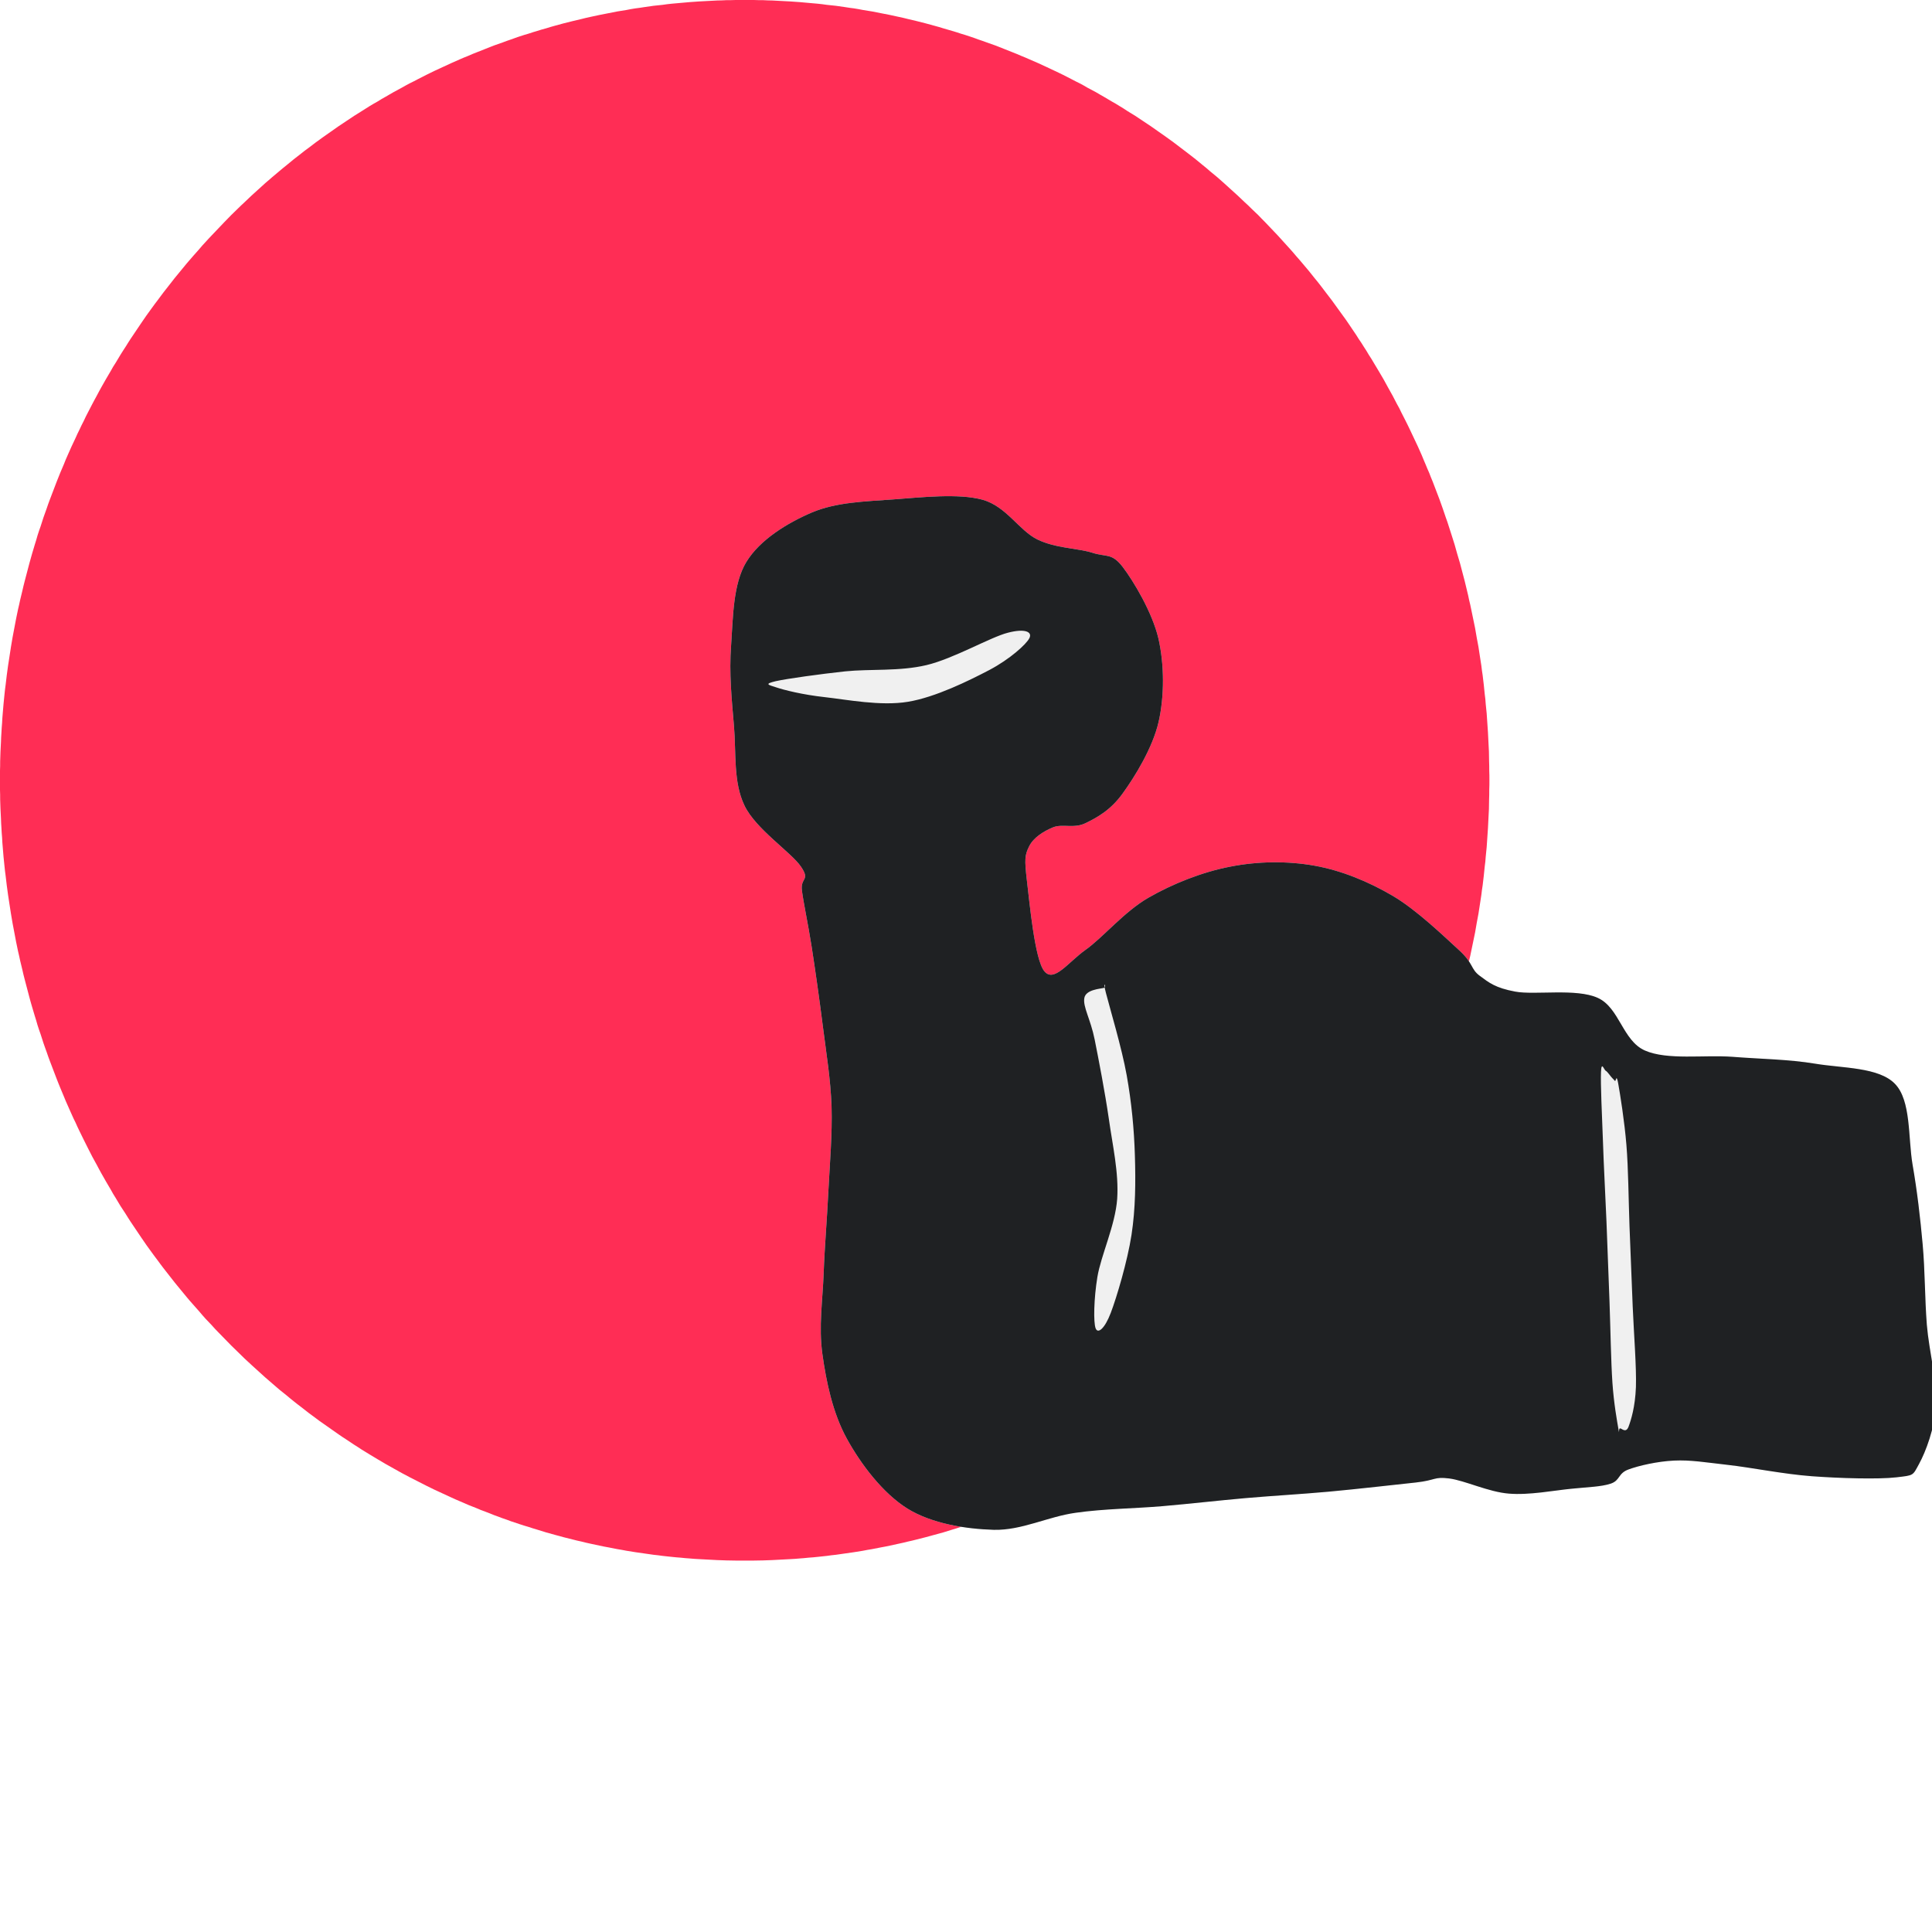
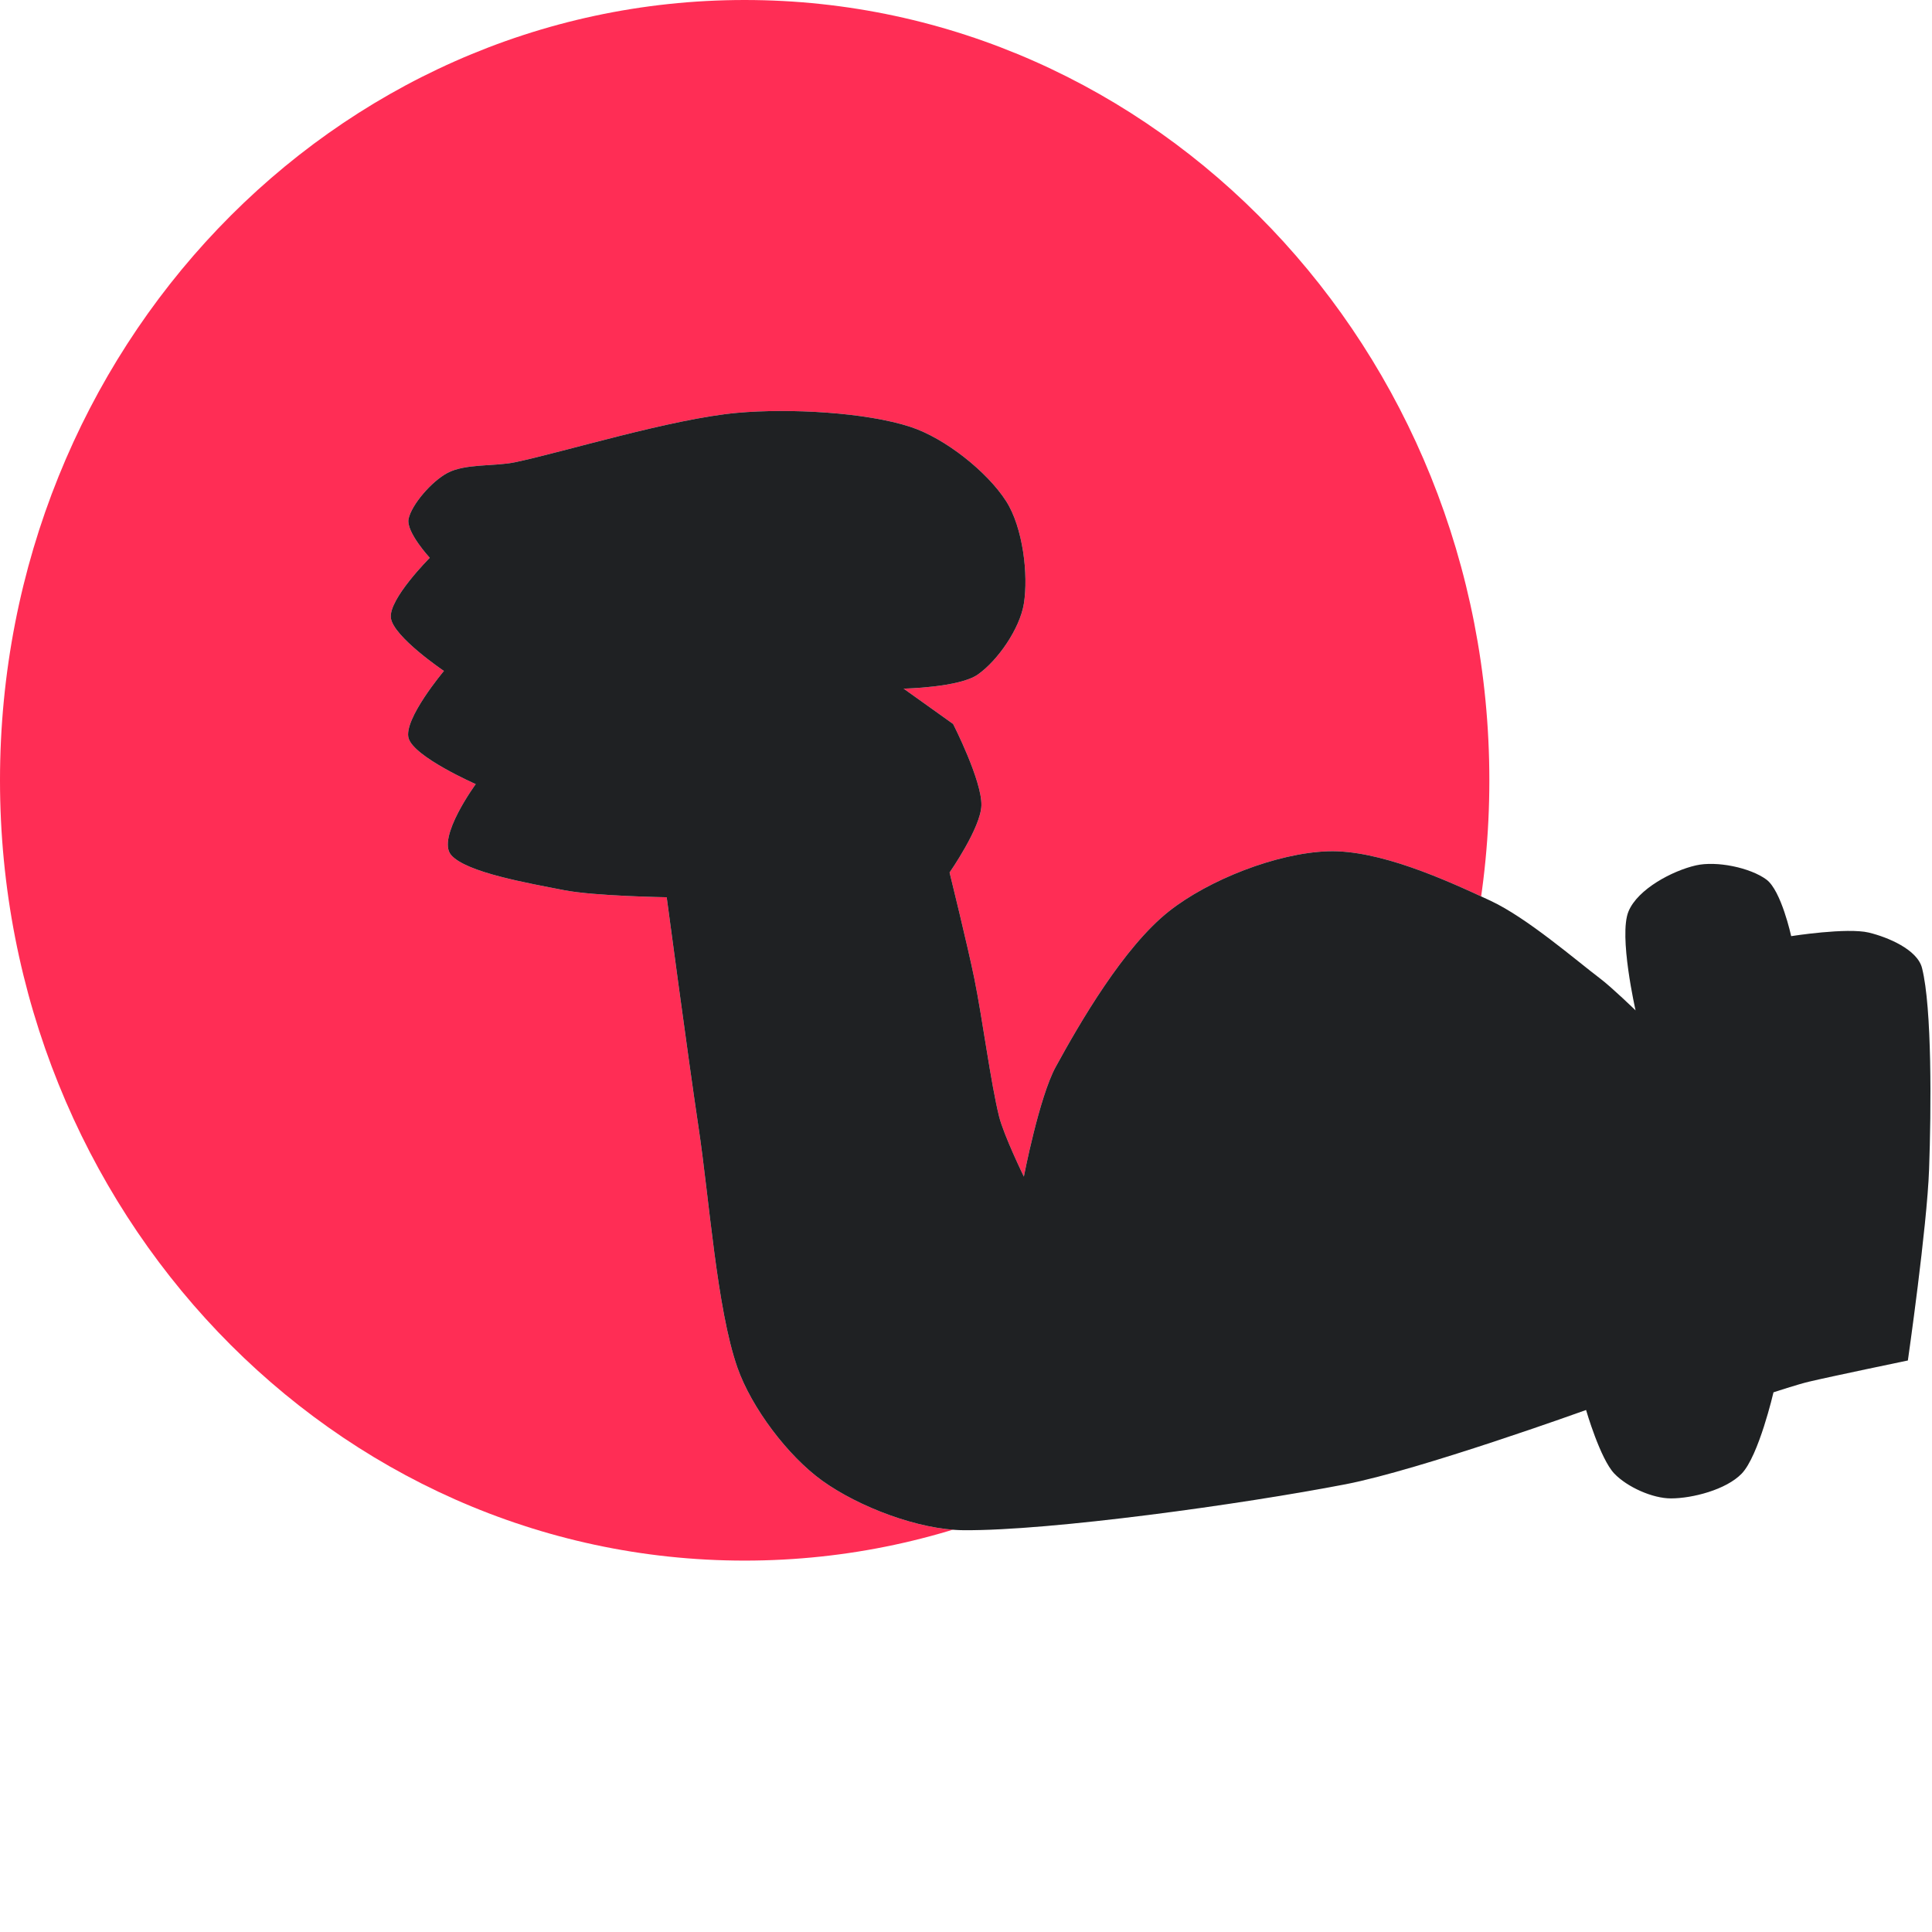
<svg xmlns="http://www.w3.org/2000/svg" width="120" height="120" viewBox="0 0 120 120" fill="none">
-   <path d="M92.51 48.47C92.51 48.27 92.51 48.07 92.50 47.87C92.50 47.67 92.50 47.47 92.49 47.28C92.49 47.08 92.48 46.88 92.48 46.68C92.47 46.48 92.46 46.29 92.45 46.09C92.44 45.89 92.43 45.69 92.42 45.49C92.41 45.30 92.39 45.10 92.38 44.90C92.37 44.70 92.35 44.51 92.34 44.31C92.32 44.11 92.30 43.91 92.28 43.72C92.27 43.52 92.25 43.32 92.22 43.12C92.20 42.93 92.18 42.73 92.16 42.53C92.14 42.34 92.11 42.14 92.09 41.94C92.06 41.75 92.03 41.55 92.01 41.35C91.98 41.16 91.95 40.96 91.92 40.77C91.89 40.57 91.86 40.38 91.83 40.18C91.79 39.98 91.76 39.79 91.72 39.59C91.69 39.40 91.65 39.21 91.62 39.01C91.58 38.82 91.54 38.62 91.50 38.43C91.46 38.23 91.42 38.04 91.38 37.85C91.34 37.65 91.30 37.46 91.25 37.27C91.21 37.07 91.17 36.88 91.12 36.69C91.07 36.50 91.03 36.31 90.98 36.11C90.93 35.92 90.88 35.73 90.83 35.54C90.78 35.35 90.73 35.16 90.68 34.97C90.62 34.78 90.57 34.59 90.51 34.40C90.46 34.21 90.40 34.02 90.35 33.83C90.29 33.64 90.23 33.45 90.17 33.26C90.11 33.07 90.05 32.89 89.99 32.70C89.93 32.51 89.87 32.32 89.80 32.14C89.74 31.95 89.67 31.77 89.61 31.58C89.54 31.39 89.48 31.21 89.41 31.02C89.34 30.84 89.27 30.65 89.20 30.47C89.13 30.29 89.06 30.10 88.99 29.92C88.91 29.74 88.84 29.55 88.77 29.37C88.69 29.19 88.61 29.01 88.54 28.83C88.46 28.64 88.38 28.46 88.31 28.28C88.23 28.10 88.15 27.92 88.07 27.74C87.98 27.56 87.90 27.39 87.82 27.21C87.74 27.03 87.65 26.85 87.57 26.68C87.48 26.50 87.40 26.32 87.31 26.15C87.22 25.97 87.13 25.79 87.04 25.62C86.96 25.44 86.87 25.27 86.77 25.10C86.68 24.92 86.59 24.75 86.50 24.58C86.40 24.40 86.31 24.23 86.21 24.06C86.12 23.89 86.02 23.72 85.93 23.55C85.83 23.38 85.73 23.21 85.63 23.04C85.53 22.87 85.43 22.70 85.33 22.54C85.23 22.37 85.13 22.20 85.02 22.04C84.92 21.87 84.82 21.70 84.71 21.54C84.61 21.37 84.50 21.21 84.39 21.05C84.29 20.88 84.18 20.72 84.07 20.56C83.96 20.40 83.85 20.24 83.74 20.07C83.63 19.91 83.52 19.75 83.40 19.59C83.29 19.44 83.18 19.28 83.06 19.12C82.95 18.96 82.83 18.80 82.72 18.65C82.60 18.49 82.48 18.34 82.36 18.18C82.25 18.03 82.13 17.87 82.01 17.72C81.89 17.57 81.77 17.41 81.64 17.26C81.52 17.11 81.40 16.96 81.28 16.81C81.15 16.66 81.03 16.51 80.90 16.36C80.78 16.21 80.65 16.07 80.52 15.92C80.40 15.77 80.27 15.63 80.14 15.48C80.01 15.33 79.88 15.19 79.75 15.05C79.62 14.90 79.49 14.76 79.36 14.62C79.23 14.48 79.09 14.34 78.96 14.20C78.83 14.06 78.69 13.92 78.56 13.78C78.42 13.64 78.28 13.50 78.15 13.36C78.01 13.23 77.87 13.09 77.73 12.96C77.59 12.82 77.46 12.69 77.31 12.56C77.17 12.42 77.03 12.29 76.89 12.16C76.75 12.03 76.61 11.90 76.46 11.77C76.32 11.64 76.18 11.51 76.03 11.38C75.89 11.25 75.74 11.13 75.60 11.00C75.45 10.88 75.30 10.75 75.15 10.63C75.01 10.50 74.86 10.38 74.71 10.26C74.56 10.14 74.41 10.01 74.26 9.89C74.11 9.77 73.96 9.66 73.81 9.54C73.65 9.42 73.50 9.30 73.35 9.19C73.19 9.07 73.04 8.96 72.89 8.84C72.73 8.73 72.58 8.61 72.42 8.50C72.26 8.39 72.11 8.28 71.95 8.17C71.79 8.06 71.63 7.95 71.48 7.84C71.32 7.73 71.16 7.63 71.00 7.52C70.84 7.41 70.68 7.31 70.52 7.20C70.36 7.10 70.19 7.00 70.03 6.90C69.87 6.79 69.71 6.69 69.54 6.59C69.38 6.49 69.22 6.39 69.05 6.30C68.89 6.20 68.72 6.10 68.56 6.01C68.39 5.91 68.22 5.82 68.06 5.72C67.89 5.63 67.72 5.54 67.55 5.45C67.39 5.35 67.22 5.26 67.05 5.17C66.88 5.09 66.71 5.00 66.54 4.91C66.37 4.82 66.20 4.74 66.03 4.65C65.86 4.57 65.69 4.48 65.51 4.40C65.34 4.32 65.17 4.24 65.00 4.16C64.82 4.08 64.65 4.00 64.48 3.92C64.30 3.84 64.13 3.77 63.95 3.69C63.78 3.61 63.60 3.54 63.43 3.47C63.25 3.39 63.08 3.32 62.90 3.25C62.72 3.18 62.55 3.11 62.37 3.04C62.19 2.97 62.01 2.90 61.84 2.83C61.66 2.77 61.48 2.70 61.30 2.64C61.12 2.57 60.94 2.51 60.76 2.45C60.58 2.38 60.40 2.32 60.22 2.26C60.04 2.20 59.86 2.14 59.68 2.09C59.50 2.03 59.32 1.97 59.14 1.92C58.95 1.86 58.77 1.81 58.59 1.76C58.41 1.70 58.22 1.65 58.04 1.60C57.86 1.55 57.68 1.50 57.49 1.45C57.31 1.40 57.12 1.36 56.94 1.31C56.76 1.27 56.57 1.22 56.39 1.18C56.20 1.13 56.02 1.09 55.83 1.05C55.65 1.01 55.46 0.97 55.28 0.93C55.09 0.89 54.91 0.86 54.72 0.82C54.53 0.78 54.35 0.75 54.16 0.71C53.97 0.68 53.79 0.65 53.60 0.62C53.41 0.58 53.23 0.55 53.04 0.52C52.85 0.50 52.67 0.47 52.48 0.44C52.29 0.41 52.10 0.39 51.92 0.36C51.73 0.34 51.54 0.32 51.35 0.30C51.16 0.27 50.98 0.25 50.79 0.23C50.60 0.21 50.41 0.20 50.22 0.18C50.03 0.16 49.84 0.15 49.66 0.13C49.47 0.12 49.28 0.10 49.09 0.09C48.90 0.08 48.71 0.07 48.52 0.06C48.33 0.05 48.14 0.04 47.96 0.03C47.77 0.03 47.58 0.02 47.39 0.01C47.20 0.01 47.01 0.01 46.82 0.00C46.63 0.00 46.44 0.00 46.25 0.00C46.06 0.00 45.87 0.00 45.69 0.00C45.50 0.01 45.31 0.01 45.12 0.01C44.93 0.02 44.74 0.03 44.55 0.03C44.36 0.04 44.17 0.05 43.98 0.06C43.79 0.07 43.61 0.08 43.42 0.09C43.23 0.10 43.04 0.12 42.85 0.13C42.66 0.15 42.47 0.16 42.28 0.18C42.10 0.20 41.91 0.21 41.72 0.23C41.53 0.25 41.34 0.27 41.16 0.30C40.97 0.32 40.78 0.34 40.59 0.36C40.40 0.39 40.22 0.41 40.03 0.44C39.84 0.47 39.65 0.50 39.47 0.52C39.28 0.55 39.09 0.58 38.91 0.62C38.72 0.65 38.53 0.68 38.35 0.71C38.16 0.75 37.97 0.78 37.79 0.82C37.60 0.86 37.42 0.89 37.23 0.93C37.04 0.97 36.86 1.01 36.67 1.05C36.49 1.09 36.30 1.13 36.12 1.18C35.93 1.22 35.75 1.27 35.57 1.31C35.38 1.36 35.20 1.40 35.01 1.45C34.83 1.50 34.65 1.55 34.46 1.60C34.28 1.65 34.10 1.70 33.92 1.76C33.73 1.81 33.55 1.86 33.37 1.92C33.19 1.97 33.01 2.03 32.83 2.09C32.65 2.14 32.46 2.20 32.28 2.26C32.10 2.32 31.92 2.38 31.74 2.45C31.56 2.51 31.39 2.57 31.21 2.64C31.03 2.70 30.85 2.77 30.67 2.83C30.49 2.90 30.32 2.97 30.14 3.04C29.96 3.11 29.78 3.18 29.61 3.25C29.43 3.32 29.25 3.39 29.08 3.47C28.90 3.54 28.73 3.61 28.55 3.69C28.38 3.77 28.20 3.84 28.03 3.92C27.86 4.00 27.68 4.08 27.51 4.16C27.34 4.24 27.16 4.32 26.99 4.40C26.82 4.48 26.65 4.57 26.48 4.65C26.31 4.74 26.14 4.82 25.97 4.91C25.80 5.00 25.63 5.09 25.46 5.17C25.29 5.26 25.12 5.35 24.95 5.45C24.78 5.54 24.62 5.63 24.45 5.72C24.28 5.82 24.12 5.91 23.95 6.01C23.78 6.10 23.62 6.20 23.46 6.30C23.29 6.39 23.13 6.49 22.96 6.59C22.80 6.69 22.64 6.79 22.47 6.90C22.31 7.00 22.15 7.10 21.99 7.20C21.83 7.31 21.67 7.41 21.51 7.52C21.35 7.63 21.19 7.73 21.03 7.84C20.87 7.95 20.71 8.06 20.56 8.17C20.40 8.28 20.24 8.39 20.09 8.50C19.93 8.61 19.77 8.73 19.62 8.84C19.47 8.96 19.31 9.07 19.16 9.19C19.00 9.30 18.85 9.42 18.70 9.54C18.55 9.66 18.40 9.77 18.25 9.89C18.10 10.01 17.95 10.14 17.80 10.26C17.65 10.38 17.50 10.50 17.35 10.63C17.20 10.75 17.06 10.88 16.91 11.00C16.76 11.13 16.62 11.25 16.47 11.38C16.33 11.51 16.19 11.64 16.04 11.77C15.90 11.90 15.76 12.03 15.61 12.16C15.47 12.29 15.33 12.42 15.19 12.56C15.05 12.69 14.91 12.82 14.77 12.96C14.63 13.09 14.50 13.23 14.36 13.36C14.22 13.50 14.09 13.64 13.95 13.78C13.82 13.92 13.68 14.06 13.55 14.20C13.41 14.34 13.28 14.48 13.15 14.62C13.02 14.76 12.88 14.90 12.75 15.05C12.62 15.19 12.49 15.33 12.37 15.48C12.24 15.63 12.11 15.77 11.98 15.92C11.85 16.07 11.73 16.21 11.60 16.36C11.48 16.51 11.35 16.66 11.23 16.81C11.11 16.96 10.98 17.11 10.86 17.26C10.74 17.41 10.62 17.57 10.50 17.72C10.38 17.87 10.26 18.03 10.14 18.18C10.02 18.34 9.91 18.49 9.79 18.65C9.67 18.80 9.56 18.96 9.44 19.12C9.33 19.28 9.21 19.44 9.10 19.59C8.99 19.75 8.88 19.91 8.77 20.07C8.66 20.24 8.55 20.40 8.44 20.56C8.33 20.72 8.22 20.88 8.11 21.05C8.01 21.21 7.90 21.37 7.80 21.54C7.69 21.70 7.59 21.87 7.48 22.04C7.38 22.20 7.28 22.37 7.18 22.54C7.07 22.70 6.97 22.87 6.88 23.04C6.78 23.21 6.68 23.38 6.58 23.55C6.48 23.72 6.39 23.89 6.29 24.06C6.20 24.23 6.10 24.40 6.01 24.58C5.92 24.75 5.82 24.92 5.73 25.10C5.64 25.27 5.55 25.44 5.46 25.62C5.37 25.79 5.28 25.97 5.20 26.15C5.11 26.32 5.02 26.50 4.94 26.68C4.85 26.85 4.77 27.03 4.69 27.21C4.60 27.39 4.52 27.56 4.44 27.74C4.36 27.92 4.28 28.10 4.20 28.28C4.12 28.46 4.04 28.64 3.97 28.83C3.89 29.01 3.82 29.19 3.74 29.37C3.67 29.55 3.59 29.74 3.52 29.92C3.45 30.10 3.38 30.29 3.31 30.47C3.24 30.65 3.17 30.84 3.10 31.02C3.03 31.21 2.96 31.39 2.90 31.58C2.83 31.77 2.77 31.95 2.70 32.14C2.64 32.32 2.58 32.51 2.52 32.70C2.45 32.89 2.39 33.07 2.33 33.26C2.28 33.45 2.22 33.64 2.16 33.83C2.10 34.02 2.05 34.21 1.99 34.40C1.94 34.59 1.88 34.78 1.83 34.97C1.78 35.16 1.73 35.35 1.68 35.54C1.63 35.73 1.58 35.92 1.53 36.11C1.48 36.31 1.43 36.50 1.39 36.69C1.34 36.88 1.30 37.07 1.25 37.27C1.21 37.46 1.17 37.65 1.12 37.85C1.08 38.04 1.04 38.23 1.00 38.43C0.96 38.62 0.93 38.82 0.89 39.01C0.85 39.21 0.82 39.40 0.78 39.59C0.75 39.79 0.71 39.98 0.68 40.18C0.65 40.38 0.62 40.57 0.59 40.77C0.56 40.96 0.53 41.16 0.50 41.35C0.47 41.55 0.45 41.75 0.42 41.94C0.40 42.14 0.37 42.34 0.35 42.53C0.32 42.73 0.30 42.93 0.28 43.12C0.26 43.32 0.24 43.52 0.22 43.72C0.20 43.91 0.19 44.11 0.17 44.31C0.15 44.51 0.14 44.70 0.13 44.90C0.11 45.10 0.10 45.30 0.09 45.49C0.08 45.69 0.06 45.89 0.06 46.09C0.05 46.29 0.04 46.48 0.03 46.68C0.02 46.88 0.02 47.08 0.01 47.28C0.01 47.47 0.01 47.67 0.00 47.87C0.00 48.07 0.00 48.27 0.00 48.47C0.00 48.66 0.00 48.86 0.00 49.06C0.01 49.26 0.01 49.46 0.01 49.66C0.02 49.85 0.02 50.05 0.03 50.25C0.04 50.45 0.05 50.65 0.06 50.84C0.06 51.04 0.08 51.24 0.09 51.44C0.10 51.64 0.11 51.83 0.13 52.03C0.14 52.23 0.15 52.43 0.17 52.62C0.19 52.82 0.20 53.02 0.22 53.22C0.24 53.41 0.26 53.61 0.28 53.81C0.30 54.00 0.32 54.20 0.35 54.40C0.37 54.60 0.40 54.79 0.42 54.99C0.45 55.18 0.47 55.38 0.50 55.58C0.53 55.77 0.56 55.97 0.59 56.17C0.62 56.36 0.65 56.56 0.68 56.75C0.71 56.95 0.75 57.14 0.78 57.34C0.82 57.53 0.85 57.73 0.89 57.92C0.93 58.12 0.96 58.31 1.00 58.50C1.04 58.70 1.08 58.89 1.12 59.08C1.17 59.28 1.21 59.47 1.25 59.66C1.30 59.86 1.34 60.05 1.39 60.24C1.43 60.43 1.48 60.63 1.53 60.82C1.58 61.01 1.63 61.20 1.68 61.39C1.73 61.58 1.78 61.77 1.83 61.96C1.88 62.16 1.94 62.35 1.99 62.53C2.05 62.72 2.10 62.91 2.16 63.10C2.22 63.29 2.28 63.48 2.33 63.67C2.39 63.86 2.45 64.04 2.52 64.23C2.58 64.42 2.64 64.61 2.70 64.79C2.77 64.98 2.83 65.17 2.90 65.35C2.96 65.54 3.03 65.72 3.10 65.91C3.17 66.09 3.24 66.28 3.31 66.46C3.38 66.65 3.45 66.83 3.52 67.01C3.59 67.20 3.67 67.38 3.74 67.56C3.82 67.74 3.89 67.93 3.97 68.11C4.04 68.29 4.12 68.47 4.20 68.65C4.28 68.83 4.36 69.01 4.44 69.19C4.52 69.37 4.60 69.55 4.69 69.72C4.77 69.90 4.85 70.08 4.94 70.26C5.02 70.43 5.11 70.61 5.20 70.79C5.28 70.96 5.37 71.14 5.46 71.31C5.55 71.49 5.64 71.66 5.73 71.84C5.82 72.01 5.92 72.18 6.01 72.35C6.10 72.53 6.20 72.70 6.29 72.87C6.39 73.04 6.48 73.21 6.58 73.38C6.68 73.55 6.78 73.72 6.88 73.89C6.97 74.06 7.07 74.23 7.18 74.40C7.28 74.56 7.38 74.73 7.48 74.90C7.59 75.06 7.69 75.23 7.80 75.39C7.90 75.56 8.01 75.72 8.11 75.88C8.22 76.05 8.33 76.21 8.44 76.37C8.55 76.54 8.66 76.70 8.77 76.86C8.88 77.02 8.99 77.18 9.10 77.34C9.21 77.50 9.33 77.65 9.44 77.81C9.56 77.97 9.67 78.13 9.79 78.28C9.91 78.44 10.02 78.60 10.14 78.75C10.26 78.91 10.38 79.06 10.50 79.21C10.62 79.37 10.74 79.52 10.86 79.67C10.98 79.82 11.11 79.97 11.23 80.12C11.35 80.27 11.48 80.42 11.60 80.57C11.73 80.72 11.85 80.87 11.98 81.01C12.11 81.16 12.24 81.31 12.37 81.45C12.49 81.60 12.62 81.74 12.75 81.89C12.88 82.03 13.02 82.17 13.15 82.31C13.28 82.46 13.41 82.60 13.55 82.74C13.68 82.88 13.82 83.02 13.95 83.15C14.09 83.29 14.22 83.43 14.36 83.57C14.50 83.70 14.63 83.84 14.77 83.97C14.91 84.11 15.05 84.24 15.19 84.38C15.33 84.51 15.47 84.64 15.61 84.77C15.76 84.90 15.90 85.04 16.04 85.16C16.19 85.29 16.33 85.42 16.47 85.55C16.62 85.68 16.76 85.80 16.91 85.93C17.06 86.06 17.20 86.18 17.35 86.31C17.50 86.43 17.65 86.55 17.80 86.67C17.95 86.80 18.10 86.92 18.25 87.04C18.40 87.16 18.55 87.28 18.70 87.39C18.85 87.51 19.00 87.63 19.16 87.75C19.31 87.86 19.47 87.98 19.62 88.09C19.77 88.21 19.93 88.32 20.09 88.43C20.24 88.54 20.40 88.65 20.56 88.76C20.71 88.87 20.87 88.98 21.03 89.09C21.19 89.20 21.35 89.31 21.51 89.41C21.67 89.52 21.83 89.62 21.99 89.73C22.15 89.83 22.31 89.93 22.47 90.04C22.64 90.14 22.80 90.24 22.96 90.34C23.13 90.44 23.29 90.54 23.46 90.64C23.62 90.73 23.78 90.83 23.95 90.93C24.12 91.02 24.28 91.12 24.45 91.21C24.62 91.30 24.78 91.39 24.95 91.49C25.12 91.58 25.29 91.67 25.46 91.76C25.63 91.85 25.80 91.93 25.97 92.02C26.14 92.11 26.31 92.19 26.48 92.28C26.65 92.36 26.82 92.45 26.99 92.53C27.16 92.61 27.34 92.69 27.51 92.77C27.68 92.85 27.86 92.93 28.03 93.01C28.20 93.09 28.38 93.17 28.55 93.24C28.73 93.32 28.90 93.39 29.08 93.47C29.25 93.54 29.43 93.61 29.61 93.68C29.78 93.76 29.96 93.83 30.14 93.89C30.32 93.96 30.49 94.03 30.67 94.10C30.85 94.17 31.03 94.23 31.21 94.30C31.39 94.36 31.56 94.42 31.74 94.49C31.92 94.55 32.10 94.61 32.28 94.67C32.46 94.73 32.65 94.79 32.83 94.84C33.01 94.90 33.19 94.96 33.37 95.01C33.55 95.07 33.73 95.12 33.92 95.18C34.10 95.23 34.28 95.28 34.46 95.33C34.65 95.38 34.83 95.43 35.01 95.48C35.20 95.53 35.38 95.57 35.57 95.62C35.75 95.67 35.93 95.71 36.12 95.75C36.30 95.80 36.49 95.84 36.67 95.88C36.86 95.92 37.04 95.96 37.23 96.00C37.42 96.04 37.60 96.08 37.79 96.11C37.97 96.15 38.16 96.18 38.35 96.22C38.53 96.25 38.72 96.28 38.91 96.32C39.09 96.35 39.28 96.38 39.47 96.41C39.65 96.44 39.84 96.46 40.03 96.49C40.22 96.52 40.40 96.54 40.59 96.57C40.78 96.59 40.97 96.61 41.16 96.64C41.34 96.66 41.53 96.68 41.72 96.70C41.91 96.72 42.10 96.74 42.28 96.75C42.47 96.77 42.66 96.79 42.85 96.80C43.04 96.82 43.23 96.83 43.42 96.84C43.61 96.85 43.79 96.86 43.98 96.87C44.17 96.88 44.36 96.89 44.55 96.90C44.74 96.91 44.93 96.91 45.12 96.92C45.31 96.92 45.50 96.93 45.69 96.93C45.87 96.93 46.06 96.93 46.25 96.93C46.44 96.93 46.63 96.93 46.82 96.93C47.01 96.93 47.20 96.92 47.39 96.92C47.58 96.91 47.77 96.91 47.96 96.90C48.14 96.89 48.33 96.88 48.52 96.87C48.71 96.86 48.90 96.85 49.09 96.84C49.28 96.83 49.47 96.82 49.66 96.80C49.84 96.79 50.03 96.77 50.22 96.75C50.41 96.74 50.60 96.72 50.79 96.70C50.98 96.68 51.16 96.66 51.35 96.64C51.54 96.61 51.73 96.59 51.92 96.57C52.10 96.54 52.29 96.52 52.48 96.49C52.67 96.46 52.85 96.44 53.04 96.41C53.23 96.38 53.41 96.35 53.60 96.32C53.79 96.28 53.97 96.25 54.16 96.22C54.35 96.18 54.53 96.15 54.72 96.11C54.91 96.08 55.09 96.04 55.28 96.00C55.46 95.96 55.65 95.92 55.83 95.88C56.02 95.84 56.20 95.80 56.39 95.75C56.57 95.71 56.76 95.67 56.94 95.62C57.12 95.57 57.31 95.53 57.49 95.48C57.68 95.43 57.86 95.38 58.04 95.33C58.22 95.28 58.41 95.23 58.59 95.18C58.77 95.12 58.95 95.07 59.14 95.01C59.32 94.96 59.50 94.90 59.68 94.84C59.86 94.79 60.04 94.73 60.22 94.67C60.40 94.61 60.58 94.55 60.76 94.49C60.94 94.42 61.12 94.36 61.30 94.30C61.48 94.23 61.66 94.17 61.84 94.10C62.01 94.03 62.19 93.96 62.37 93.89C62.55 93.83 62.72 93.76 62.90 93.68C63.08 93.61 63.25 93.54 63.43 93.47C63.60 93.39 63.78 93.32 63.95 93.24C64.13 93.17 64.30 93.09 64.48 93.01C64.65 92.93 64.82 92.85 65.00 92.77C65.17 92.69 65.34 92.61 65.51 92.53C65.69 92.45 65.86 92.36 66.03 92.28C66.20 92.19 66.37 92.11 66.54 92.02C66.71 91.93 66.88 91.85 67.05 91.76C67.22 91.67 67.39 91.58 67.55 91.49C67.72 91.39 67.89 91.30 68.06 91.21C68.22 91.12 68.39 91.02 68.56 90.93C68.72 90.83 68.89 90.73 69.05 90.64C69.22 90.54 69.38 90.44 69.54 90.34C69.71 90.24 69.87 90.14 70.03 90.04C70.19 89.93 70.36 89.83 70.52 89.73C70.68 89.62 70.84 89.52 71.00 89.41C71.16 89.31 71.32 89.20 71.48 89.09C71.63 88.98 71.79 88.87 71.95 88.76C72.11 88.65 72.26 88.54 72.42 88.43C72.58 88.32 72.73 88.21 72.89 88.09C73.04 87.98 73.19 87.86 73.35 87.75C73.50 87.63 73.65 87.51 73.81 87.39C73.96 87.28 74.11 87.16 74.26 87.04C74.41 86.92 74.56 86.80 74.71 86.67C74.86 86.55 75.01 86.43 75.15 86.31C75.30 86.18 75.45 86.06 75.60 85.93C75.74 85.80 75.89 85.68 76.03 85.55C76.18 85.42 76.32 85.29 76.46 85.16C76.61 85.04 76.75 84.90 76.89 84.77C77.03 84.64 77.17 84.51 77.31 84.38C77.46 84.24 77.59 84.11 77.73 83.97C77.87 83.84 78.01 83.70 78.15 83.57C78.28 83.43 78.42 83.29 78.56 83.15C78.69 83.02 78.83 82.88 78.96 82.74C79.09 82.60 79.23 82.46 79.36 82.31C79.49 82.17 79.62 82.03 79.75 81.89C79.88 81.74 80.01 81.60 80.14 81.45C80.27 81.31 80.40 81.16 80.52 81.01C80.65 80.87 80.78 80.72 80.90 80.57C81.03 80.42 81.15 80.27 81.28 80.12C81.40 79.97 81.52 79.82 81.64 79.67C81.77 79.52 81.89 79.37 82.01 79.21C82.13 79.06 82.25 78.91 82.36 78.75C82.48 78.60 82.60 78.44 82.72 78.28C82.83 78.13 82.95 77.97 83.06 77.81C83.18 77.65 83.29 77.50 83.40 77.34C83.52 77.18 83.63 77.02 83.74 76.86C83.85 76.70 83.96 76.54 84.07 76.37C84.18 76.21 84.29 76.05 84.39 75.88C84.50 75.72 84.61 75.56 84.71 75.39C84.82 75.23 84.92 75.06 85.02 74.90C85.13 74.73 85.23 74.56 85.33 74.40C85.43 74.23 85.53 74.06 85.63 73.89C85.73 73.72 85.83 73.55 85.93 73.38C86.02 73.21 86.12 73.04 86.21 72.87C86.31 72.70 86.40 72.53 86.50 72.35C86.59 72.18 86.68 72.01 86.77 71.84C86.87 71.66 86.96 71.49 87.04 71.31C87.13 71.14 87.22 70.96 87.31 70.79C87.40 70.61 87.48 70.43 87.57 70.26C87.65 70.08 87.74 69.90 87.82 69.72C87.90 69.55 87.98 69.37 88.07 69.19C88.15 69.01 88.23 68.83 88.31 68.65C88.38 68.47 88.46 68.29 88.54 68.11C88.61 67.93 88.69 67.74 88.77 67.56C88.84 67.38 88.91 67.20 88.99 67.01C89.06 66.83 89.13 66.65 89.20 66.46C89.27 66.28 89.34 66.09 89.41 65.91C89.48 65.72 89.54 65.54 89.61 65.35C89.67 65.17 89.74 64.98 89.80 64.79C89.87 64.61 89.93 64.42 89.99 64.23C90.05 64.04 90.11 63.86 90.17 63.67C90.23 63.48 90.29 63.29 90.35 63.10C90.40 62.91 90.46 62.72 90.51 62.53C90.57 62.35 90.62 62.16 90.68 61.96C90.73 61.77 90.78 61.58 90.83 61.39C90.88 61.20 90.93 61.01 90.98 60.82C91.03 60.63 91.07 60.43 91.12 60.24C91.17 60.05 91.21 59.86 91.25 59.66C91.30 59.47 91.34 59.28 91.38 59.08C91.42 58.89 91.46 58.70 91.50 58.50C91.54 58.31 91.58 58.12 91.62 57.92C91.65 57.73 91.69 57.53 91.72 57.34C91.76 57.14 91.79 56.95 91.83 56.75C91.86 56.56 91.89 56.36 91.92 56.17C91.95 55.97 91.98 55.77 92.01 55.58C92.03 55.38 92.06 55.18 92.09 54.99C92.11 54.79 92.14 54.60 92.16 54.40C92.18 54.20 92.20 54.00 92.22 53.81C92.25 53.61 92.27 53.41 92.28 53.22C92.30 53.02 92.32 52.82 92.34 52.62C92.35 52.43 92.37 52.23 92.38 52.03C92.39 51.83 92.41 51.64 92.42 51.44C92.43 51.24 92.44 51.04 92.45 50.84C92.46 50.65 92.47 50.45 92.48 50.25C92.48 50.05 92.49 49.85 92.49 49.66C92.50 49.46 92.50 49.26 92.50 49.06C92.51 48.86 92.51 48.66 92.51 48.47Z" fill="#FF2D55" />
-   <path d="M61.03 31.04C59.53 30.63 57.24 30.89 55.48 31.02C53.71 31.15 51.95 31.19 50.43 31.83C48.91 32.48 47.20 33.52 46.36 34.90C45.52 36.27 45.53 38.40 45.41 40.10C45.28 41.80 45.45 43.45 45.59 45.11C45.73 46.76 45.54 48.58 46.24 50.03C46.93 51.49 49.16 52.95 49.75 53.83C50.35 54.71 49.70 54.49 49.81 55.32C49.92 56.15 50.19 57.38 50.41 58.78C50.63 60.19 50.90 62.09 51.11 63.75C51.32 65.41 51.59 67.01 51.65 68.73C51.70 70.44 51.54 72.30 51.45 74.02C51.37 75.74 51.22 77.39 51.16 79.07C51.10 80.75 50.84 82.39 51.08 84.10C51.32 85.82 51.72 87.76 52.60 89.36C53.48 90.96 54.84 92.75 56.36 93.70C57.88 94.64 59.99 94.97 61.73 95.02C63.47 95.06 65.08 94.20 66.82 93.96C68.57 93.71 70.45 93.70 72.21 93.55C73.96 93.40 75.65 93.20 77.37 93.05C79.09 92.90 80.77 92.81 82.54 92.65C84.30 92.49 86.71 92.21 87.95 92.08C89.20 91.94 89.05 91.71 90.01 91.83C90.97 91.95 92.45 92.67 93.71 92.77C94.97 92.88 96.54 92.57 97.59 92.47C98.65 92.36 99.45 92.35 100.05 92.15C100.64 91.95 100.49 91.51 101.15 91.27C101.80 91.03 102.94 90.77 103.97 90.72C105.01 90.67 105.92 90.83 107.34 90.99C108.77 91.15 110.78 91.56 112.52 91.69C114.26 91.82 116.66 91.89 117.78 91.76C118.89 91.63 118.79 91.67 119.20 90.92C119.61 90.17 120.17 88.71 120.25 87.27C120.33 85.83 119.82 83.95 119.68 82.29C119.55 80.63 119.57 78.95 119.42 77.29C119.27 75.63 119.08 73.98 118.79 72.32C118.51 70.66 118.71 68.36 117.70 67.32C116.70 66.28 114.45 66.35 112.76 66.07C111.08 65.79 109.36 65.78 107.60 65.64C105.83 65.51 103.56 65.86 102.17 65.25C100.78 64.64 100.59 62.59 99.24 61.98C97.90 61.37 95.33 61.82 94.11 61.59C92.88 61.36 92.49 61.04 91.91 60.61C91.33 60.18 91.54 59.86 90.64 59.03C89.73 58.20 88.00 56.52 86.50 55.64C85.00 54.76 83.33 54.07 81.65 53.77C79.97 53.47 78.13 53.49 76.41 53.83C74.68 54.16 72.82 54.90 71.33 55.76C69.83 56.62 68.50 58.24 67.42 59.00C66.34 59.77 65.47 61.05 64.87 60.33C64.26 59.61 63.94 55.96 63.78 54.67C63.63 53.38 63.65 53.11 63.92 52.57C64.19 52.02 64.82 51.63 65.40 51.39C65.99 51.15 66.70 51.48 67.42 51.13C68.14 50.78 68.99 50.32 69.74 49.27C70.50 48.22 71.59 46.45 71.96 44.85C72.33 43.24 72.32 41.26 71.95 39.65C71.57 38.04 70.41 36.10 69.73 35.21C69.04 34.32 68.72 34.62 67.84 34.33C66.95 34.05 65.57 34.06 64.44 33.51C63.30 32.96 62.52 31.46 61.03 31.04Z" fill-rule="evenodd" clip-rule="evenodd" fill="#F0F0F0" />
-   <path d="M55.48 31.02C53.71 31.15 51.95 31.19 50.43 31.83C48.91 32.48 47.20 33.52 46.36 34.90C45.52 36.27 45.53 38.40 45.41 40.10C45.28 41.80 45.45 43.45 45.59 45.11C45.73 46.76 45.54 48.58 46.24 50.03C46.93 51.49 49.16 52.95 49.75 53.83C50.35 54.71 49.70 54.49 49.81 55.32C49.92 56.15 50.19 57.38 50.41 58.78C50.63 60.19 50.90 62.09 51.11 63.75C51.32 65.41 51.59 67.01 51.65 68.73C51.70 70.44 51.54 72.30 51.45 74.02C51.37 75.74 51.22 77.39 51.16 79.07C51.10 80.75 50.84 82.39 51.08 84.10C51.32 85.82 51.72 87.76 52.60 89.36C53.48 90.96 54.84 92.75 56.36 93.70C57.88 94.64 59.99 94.97 61.73 95.02C63.47 95.06 65.08 94.20 66.82 93.96C68.57 93.71 70.45 93.70 72.21 93.55C73.96 93.40 75.65 93.20 77.37 93.05C79.09 92.90 80.77 92.81 82.54 92.65C84.30 92.49 86.71 92.21 87.95 92.08C89.20 91.94 89.05 91.71 90.01 91.83C90.97 91.95 92.45 92.67 93.71 92.77C94.97 92.88 96.54 92.57 97.59 92.47C98.65 92.36 99.45 92.35 100.05 92.15C100.64 91.95 100.49 91.51 101.15 91.27C101.80 91.03 102.94 90.77 103.97 90.72C105.01 90.67 105.92 90.83 107.34 90.99C108.77 91.15 110.78 91.56 112.52 91.69C114.26 91.82 116.66 91.89 117.78 91.76C118.89 91.63 118.79 91.67 119.20 90.92C119.61 90.17 120.17 88.71 120.25 87.27C120.33 85.83 119.82 83.95 119.68 82.29C119.55 80.63 119.57 78.95 119.42 77.29C119.27 75.63 119.08 73.98 118.79 72.32C118.51 70.66 118.71 68.36 117.70 67.32C116.70 66.28 114.45 66.35 112.76 66.07C111.08 65.79 109.36 65.78 107.60 65.64C105.83 65.51 103.56 65.86 102.17 65.25C100.78 64.64 100.59 62.59 99.24 61.98C97.90 61.37 95.33 61.82 94.11 61.59C92.88 61.36 92.49 61.04 91.91 60.61C91.33 60.18 91.54 59.86 90.64 59.03C89.73 58.20 88.00 56.52 86.50 55.64C85.00 54.76 83.33 54.07 81.65 53.77C79.97 53.47 78.13 53.49 76.41 53.83C74.68 54.16 72.82 54.90 71.33 55.76C69.83 56.62 68.50 58.24 67.42 59.00C66.34 59.77 65.47 61.05 64.87 60.33C64.26 59.61 63.94 55.96 63.78 54.67C63.63 53.38 63.65 53.11 63.92 52.57C64.19 52.02 64.82 51.63 65.40 51.39C65.99 51.15 66.70 51.48 67.42 51.13C68.14 50.78 68.99 50.32 69.74 49.27C70.50 48.22 71.59 46.45 71.96 44.85C72.33 43.24 72.32 41.26 71.95 39.65C71.57 38.04 70.41 36.10 69.73 35.21C69.04 34.32 68.72 34.62 67.84 34.33C66.95 34.05 65.57 34.06 64.44 33.51C63.30 32.96 62.52 31.46 61.03 31.04C59.53 30.63 57.24 30.89 55.48 31.02ZM61.46 41.61C60.20 42.27 58.10 43.31 56.39 43.59C54.69 43.87 52.59 43.45 51.22 43.30C49.86 43.15 48.70 42.86 48.20 42.69C47.69 42.53 47.47 42.48 48.18 42.31C48.90 42.15 50.92 41.87 52.49 41.70C54.05 41.54 55.86 41.71 57.55 41.31C59.23 40.91 61.53 39.57 62.60 39.30C63.67 39.02 64.13 39.25 63.94 39.63C63.75 40.02 62.71 40.95 61.46 41.61ZM67.35 61.99C67.44 61.46 68.34 61.42 68.56 61.36C68.78 61.31 68.45 60.77 68.69 61.67C68.92 62.57 69.68 65.10 69.98 66.78C70.28 68.46 70.44 70.11 70.49 71.77C70.54 73.42 70.53 75.07 70.28 76.70C70.03 78.33 69.36 80.58 68.99 81.55C68.62 82.52 68.19 82.88 68.05 82.50C67.91 82.13 67.94 80.66 68.16 79.32C68.38 77.98 69.27 76.11 69.39 74.47C69.50 72.83 69.10 71.13 68.87 69.48C68.63 67.83 68.24 65.81 67.99 64.56C67.74 63.31 67.25 62.53 67.35 61.99ZM99.56 70.84C99.50 69.30 99.41 67.31 99.44 66.59C99.47 65.87 99.62 66.45 99.74 66.51C99.85 66.57 100.03 66.85 100.13 66.95C100.23 67.06 100.25 67.08 100.31 67.14C100.37 67.19 100.39 66.64 100.51 67.30C100.63 67.97 100.90 69.65 101.02 71.12C101.14 72.59 101.15 74.46 101.21 76.13C101.28 77.80 101.34 79.47 101.41 81.15C101.48 82.82 101.65 84.91 101.61 86.16C101.56 87.40 101.31 88.19 101.15 88.62C100.98 89.05 100.72 88.70 100.62 88.72C100.51 88.74 100.60 89.22 100.52 88.74C100.44 88.27 100.24 87.19 100.15 85.88C100.06 84.56 100.03 82.54 99.97 80.86C99.91 79.19 99.84 77.52 99.78 75.85C99.71 74.18 99.61 72.38 99.56 70.84Z" fill-rule="evenodd" clip-rule="evenodd" fill="#1F2123" />
+   <path d="M46.253 0C71.798 0 92.506 21.699 92.506 48.466C92.506 75.233 71.798 96.932 46.253 96.932C20.709 96.932 0 75.233 0 48.466C0 21.699 20.709 0 46.253 0Z" fill="#FF2D55" />
+   <path d="M31.965 28.716C34.967 28.093 41.703 26.007 45.802 25.641C49.029 25.353 53.782 25.604 56.564 26.519C58.705 27.223 61.323 29.301 62.494 31.131C63.539 32.765 63.885 35.707 63.593 37.501C63.339 39.052 61.982 41.015 60.737 41.894C59.587 42.706 56.125 42.772 56.125 42.772C56.125 42.772 59.2 44.968 59.2 44.968C59.2 44.968 60.993 48.482 60.957 50.02C60.924 51.405 58.98 54.193 58.98 54.193C58.98 54.193 60.114 58.793 60.518 60.782C61.03 63.308 61.542 67.297 62.055 69.347C62.349 70.523 63.593 73.081 63.593 73.081C63.593 73.081 64.549 68.139 65.569 66.273C67.07 63.527 69.787 58.835 72.597 56.609C75.082 54.641 79.313 52.98 82.481 52.875C85.647 52.77 89.765 54.632 92.584 55.95C94.853 57.011 97.892 59.647 99.392 60.782C100.1 61.316 101.589 62.758 101.589 62.758C101.589 62.758 100.527 58.11 101.15 56.609C101.731 55.208 103.895 54.083 105.323 53.754C106.632 53.451 108.727 53.9 109.715 54.632C110.64 55.317 111.253 58.146 111.253 58.146C111.253 58.146 114.73 57.597 116.085 57.927C117.239 58.207 119.087 58.971 119.379 60.123C120.001 62.575 119.954 68.886 119.818 72.642C119.689 76.219 118.501 84.502 118.501 84.502C118.501 84.502 113.742 85.49 112.351 85.82C111.681 85.978 110.154 86.479 110.154 86.479C110.154 86.479 109.239 90.432 108.178 91.53C107.207 92.534 105.103 93.068 103.785 93.068C102.634 93.068 101.068 92.36 100.271 91.53C99.392 90.615 98.514 87.577 98.514 87.577C98.514 87.577 88.183 91.3 83.579 92.189C77.136 93.434 65.276 95.081 59.859 95.044C57.066 95.025 53.341 93.599 51.073 91.97C48.933 90.431 46.673 87.429 45.802 84.941C44.521 81.281 44.061 74.495 43.386 70.006C42.743 65.731 41.41 55.73 41.41 55.73C41.41 55.73 36.92 55.661 35.04 55.291C32.873 54.865 28.927 54.193 28.012 53.095C27.118 52.022 29.549 48.702 29.549 48.702C29.549 48.702 25.706 47.018 25.377 45.847C25.047 44.675 27.573 41.674 27.573 41.674C27.573 41.674 24.425 39.551 24.278 38.379C24.132 37.208 26.694 34.646 26.694 34.646C26.694 34.646 25.208 33.038 25.377 32.23C25.56 31.351 26.802 29.902 27.793 29.375C28.891 28.789 30.724 28.973 31.965 28.716Z" fill-rule="evenodd" clip-rule="evenodd" fill="#F0F0F0" />
+   <path d="M31.965 28.716C34.967 28.093 41.703 26.007 45.802 25.641C49.029 25.353 53.782 25.604 56.564 26.519C58.705 27.223 61.323 29.301 62.494 31.131C63.539 32.765 63.885 35.707 63.593 37.501C63.339 39.052 61.982 41.015 60.737 41.894C59.587 42.706 56.125 42.772 56.125 42.772C56.125 42.772 59.2 44.968 59.2 44.968C59.2 44.968 60.993 48.482 60.957 50.02C60.924 51.405 58.98 54.193 58.98 54.193C58.98 54.193 60.114 58.793 60.518 60.782C61.03 63.308 61.542 67.297 62.055 69.347C62.349 70.523 63.593 73.081 63.593 73.081C63.593 73.081 64.549 68.139 65.569 66.273C67.07 63.527 69.787 58.835 72.597 56.609C75.082 54.641 79.313 52.98 82.481 52.875C85.647 52.77 89.765 54.632 92.584 55.95C94.853 57.011 97.892 59.647 99.392 60.782C100.1 61.316 101.589 62.758 101.589 62.758C101.589 62.758 100.527 58.11 101.15 56.609C101.731 55.208 103.895 54.083 105.323 53.754C106.632 53.451 108.727 53.9 109.715 54.632C110.64 55.317 111.253 58.146 111.253 58.146C111.253 58.146 114.73 57.597 116.085 57.927C117.239 58.207 119.087 58.971 119.379 60.123C120.001 62.575 119.954 68.886 119.818 72.642C119.689 76.219 118.501 84.502 118.501 84.502C118.501 84.502 113.742 85.49 112.351 85.82C111.681 85.978 110.154 86.479 110.154 86.479C110.154 86.479 109.239 90.432 108.178 91.53C107.207 92.534 105.103 93.068 103.785 93.068C102.634 93.068 101.068 92.36 100.271 91.53C99.392 90.615 98.514 87.577 98.514 87.577C98.514 87.577 88.183 91.3 83.579 92.189C77.136 93.434 65.276 95.081 59.859 95.044C57.066 95.025 53.341 93.599 51.073 91.97C48.933 90.431 46.673 87.429 45.802 84.941C44.521 81.281 44.061 74.495 43.386 70.006C42.743 65.731 41.41 55.73 41.41 55.73C41.41 55.73 36.92 55.661 35.04 55.291C32.873 54.865 28.927 54.193 28.012 53.095C27.118 52.022 29.549 48.702 29.549 48.702C29.549 48.702 25.706 47.018 25.377 45.847C25.047 44.675 27.573 41.674 27.573 41.674C27.573 41.674 24.425 39.551 24.278 38.379C24.132 37.208 26.694 34.646 26.694 34.646C26.694 34.646 25.208 33.038 25.377 32.23C25.56 31.351 26.802 29.902 27.793 29.375C28.891 28.789 30.724 28.973 31.965 28.716Z" fill-rule="evenodd" clip-rule="evenodd" fill="#1F2123" />
</svg>
